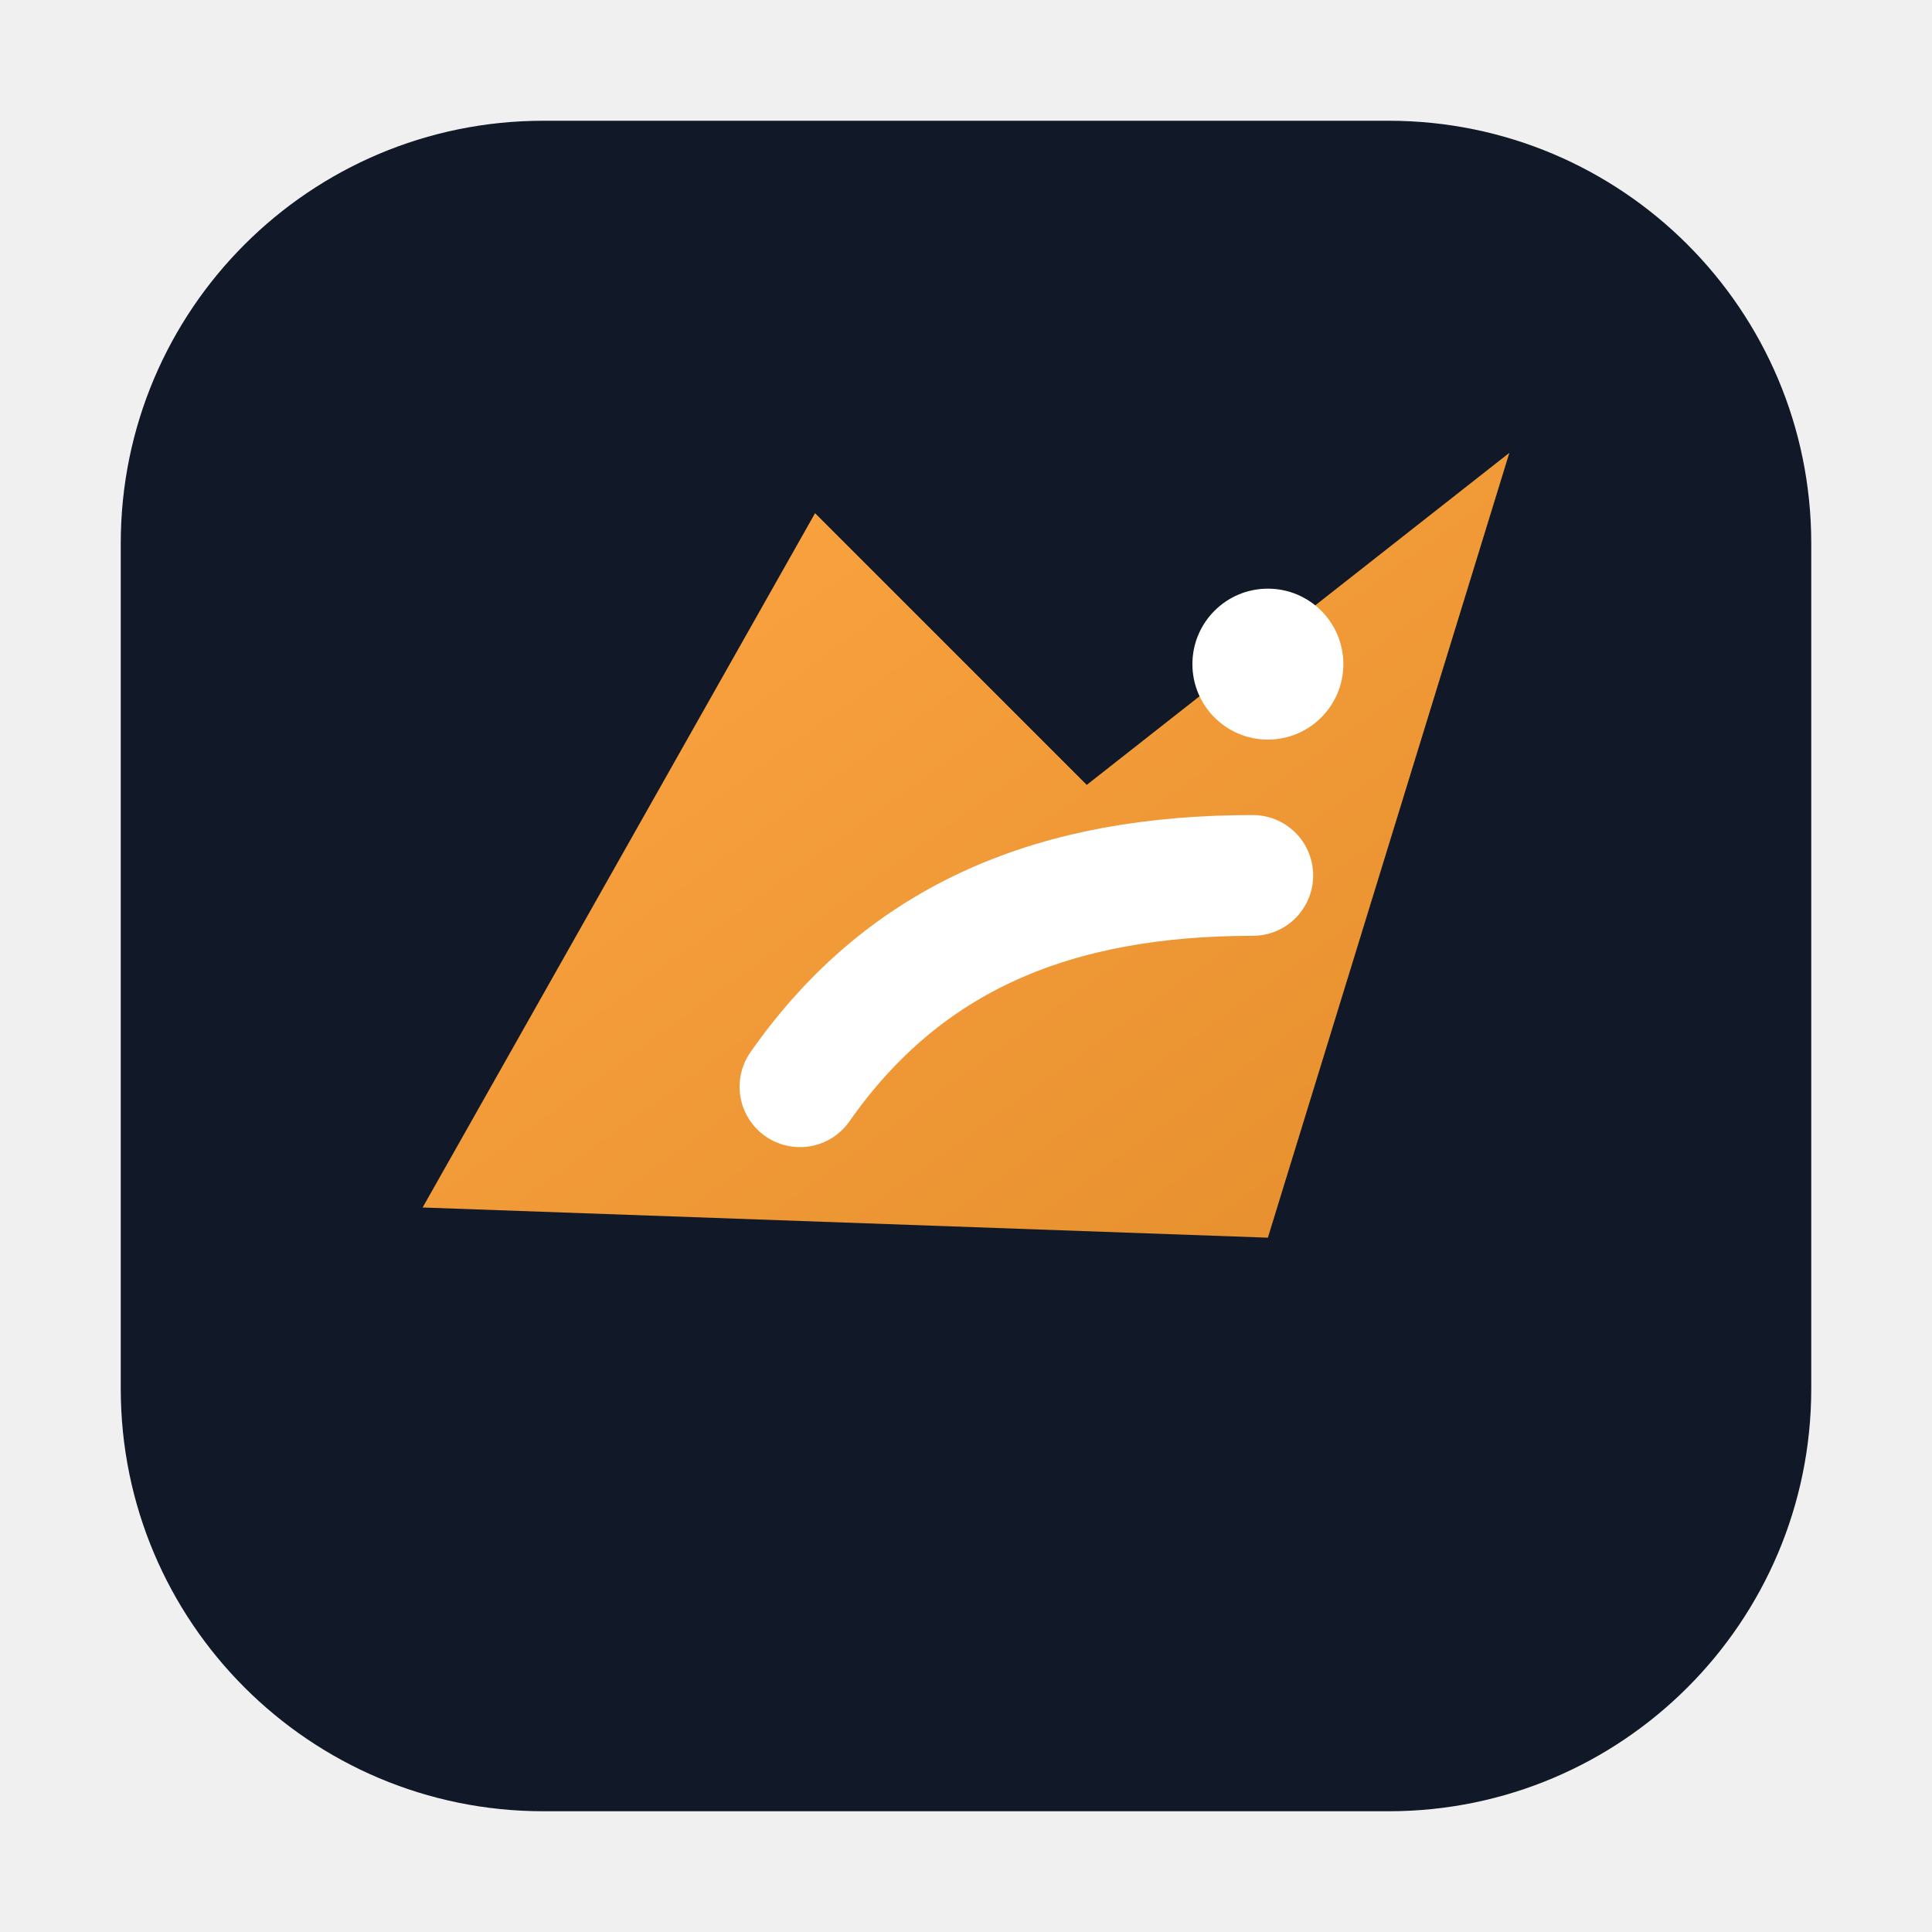
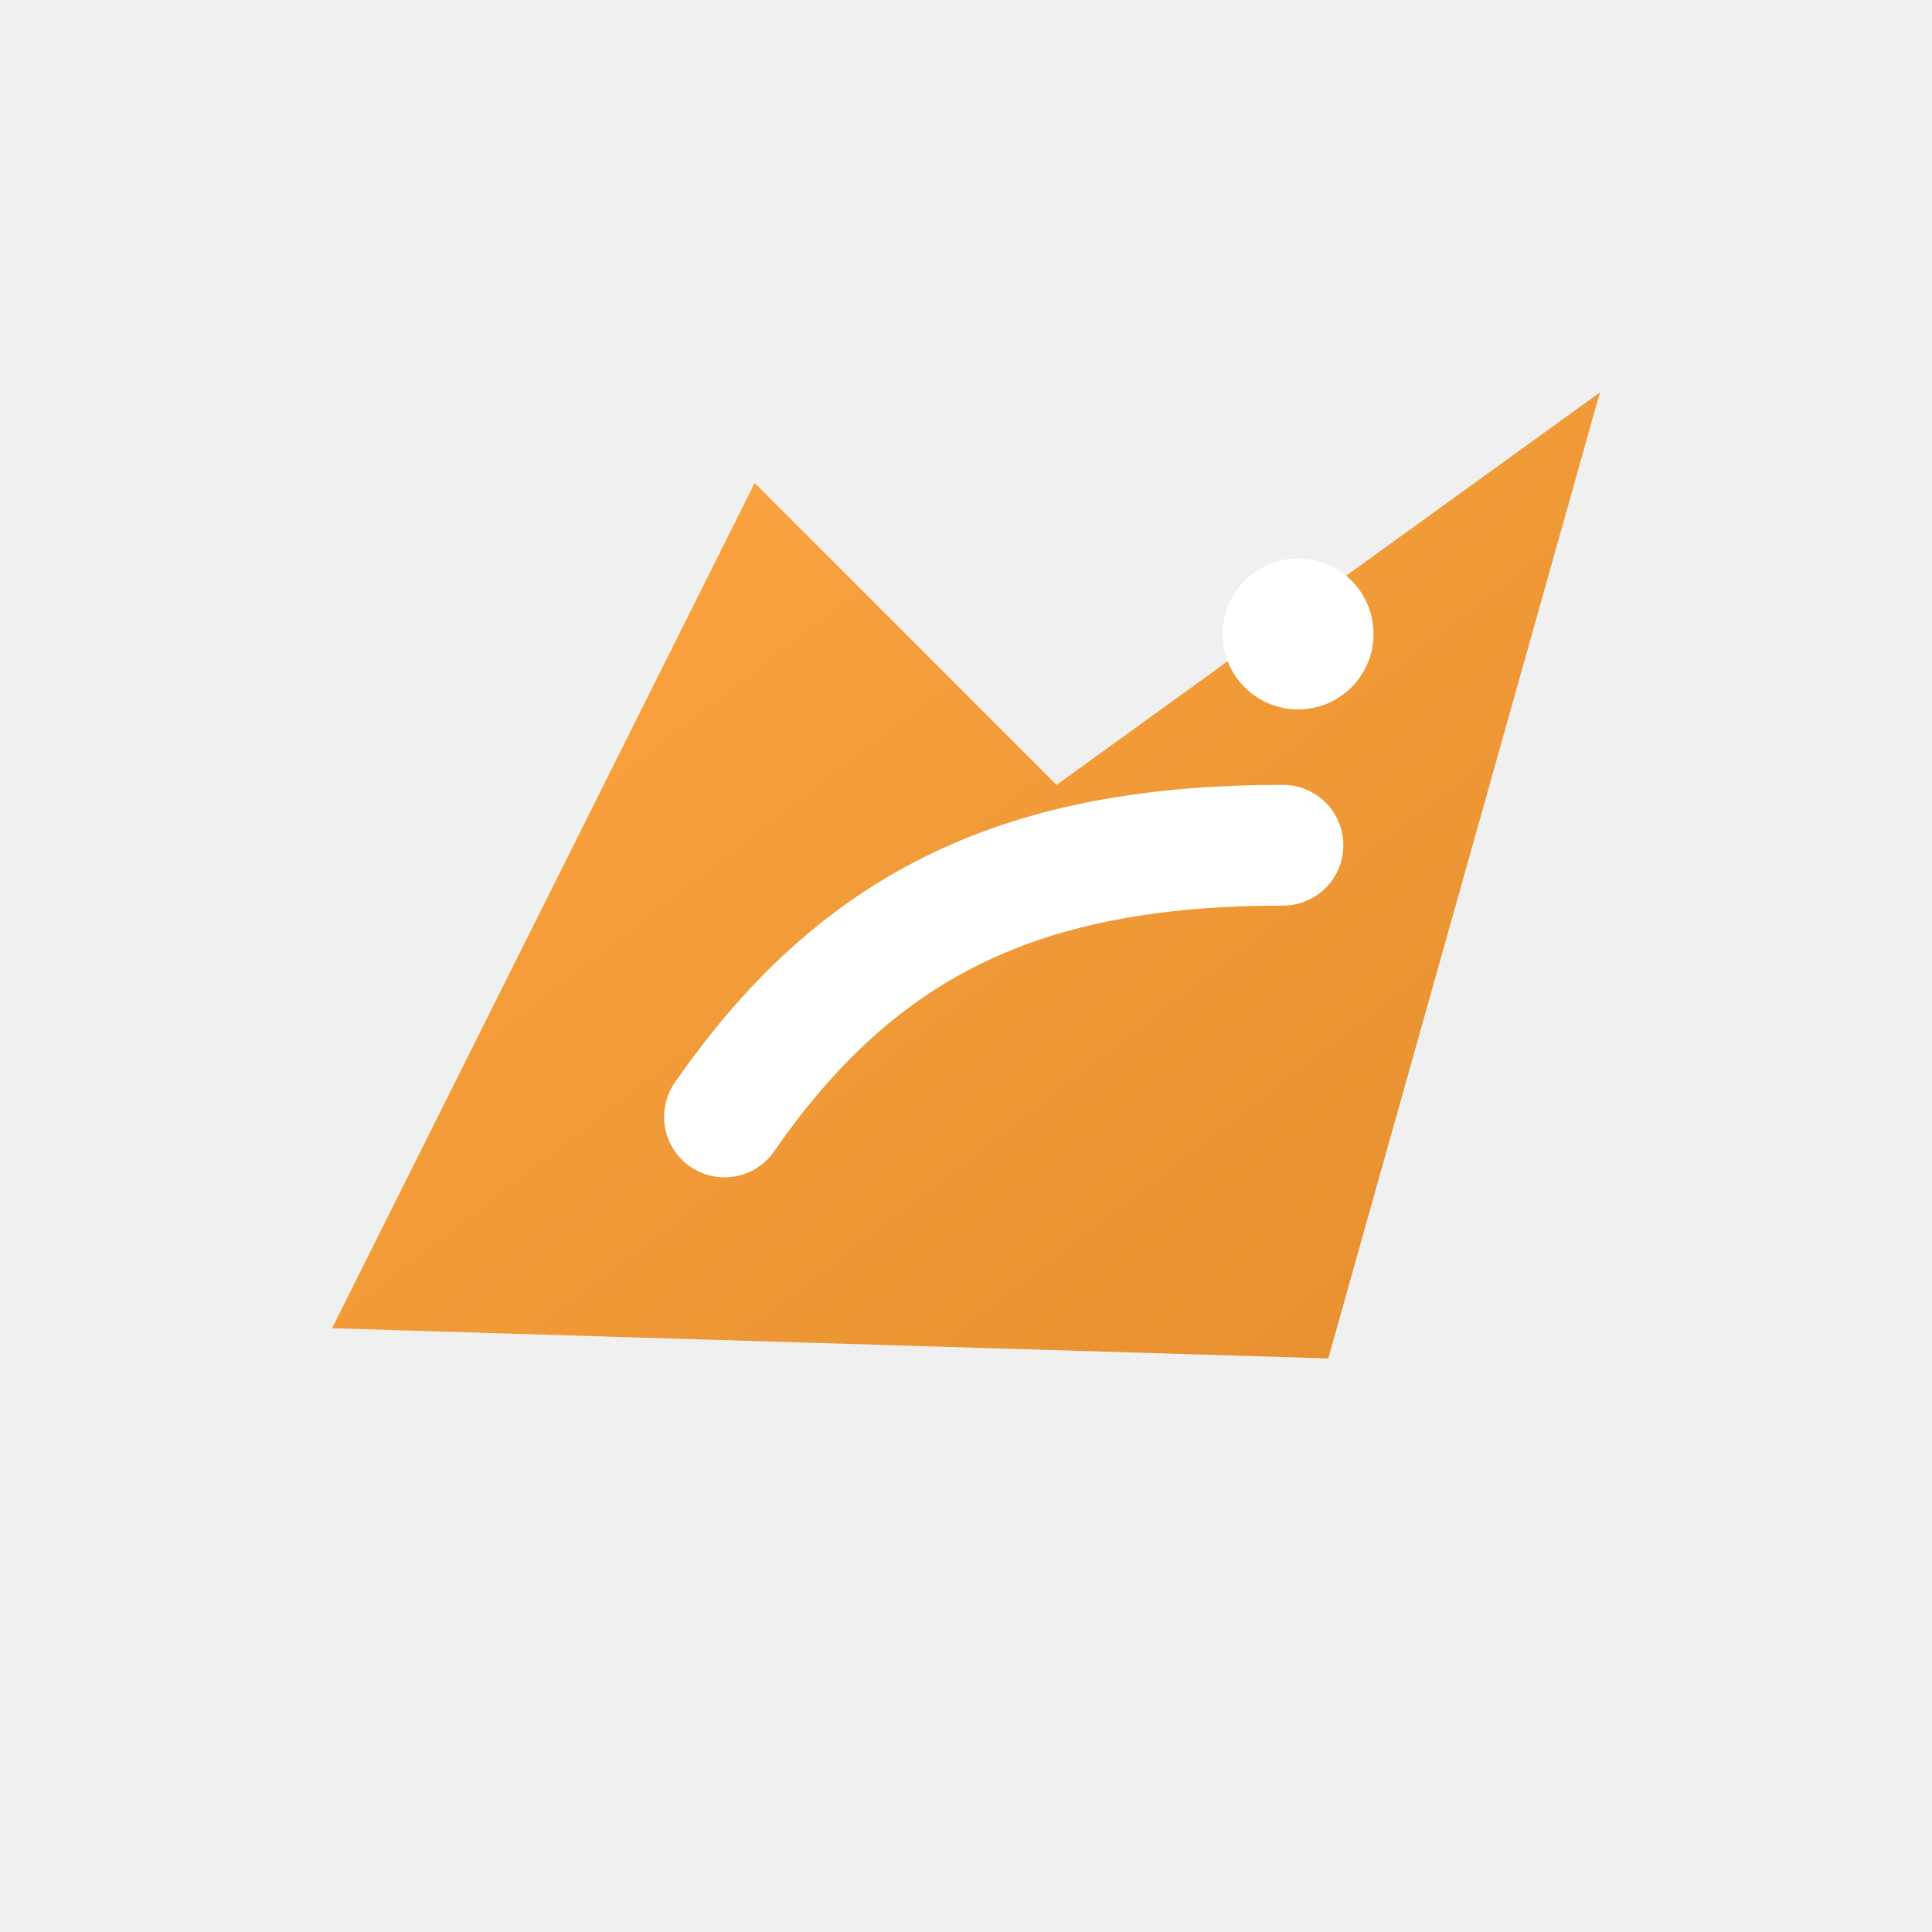
<svg xmlns="http://www.w3.org/2000/svg" width="128" height="128" viewBox="0 0 128 128" role="img" aria-label="Fix Fox mark">
  <defs>
    <linearGradient id="g" x1="0" y1="0" x2="1" y2="1">
      <stop offset="0" stop-color="#FEA643" />
      <stop offset="1" stop-color="#E58E2D" />
    </linearGradient>
  </defs>
-   <rect x="8" y="8" width="112" height="112" rx="28" fill="#111827" />
-   <path d="M28 80 L54 34 L72 52 L100 30 L84 82 Z" fill="url(#g)" />
-   <path d="M53 72 C60 62 70 58 83 58" stroke="#FFFFFF" stroke-width="8" stroke-linecap="round" fill="none" />
-   <circle cx="84" cy="44" r="5" fill="#FFFFFF" />
+   <path d="M22 88 L50 32 L70 52 L106 26 L88 90 Z" fill="url(#g)" />
+   <path d="M48 74 C57 61 68 56 85 56" stroke="#FFFFFF" stroke-width="8" stroke-linecap="round" fill="none" />
+   <circle cx="86" cy="42" r="5" fill="#FFFFFF" />
</svg>
